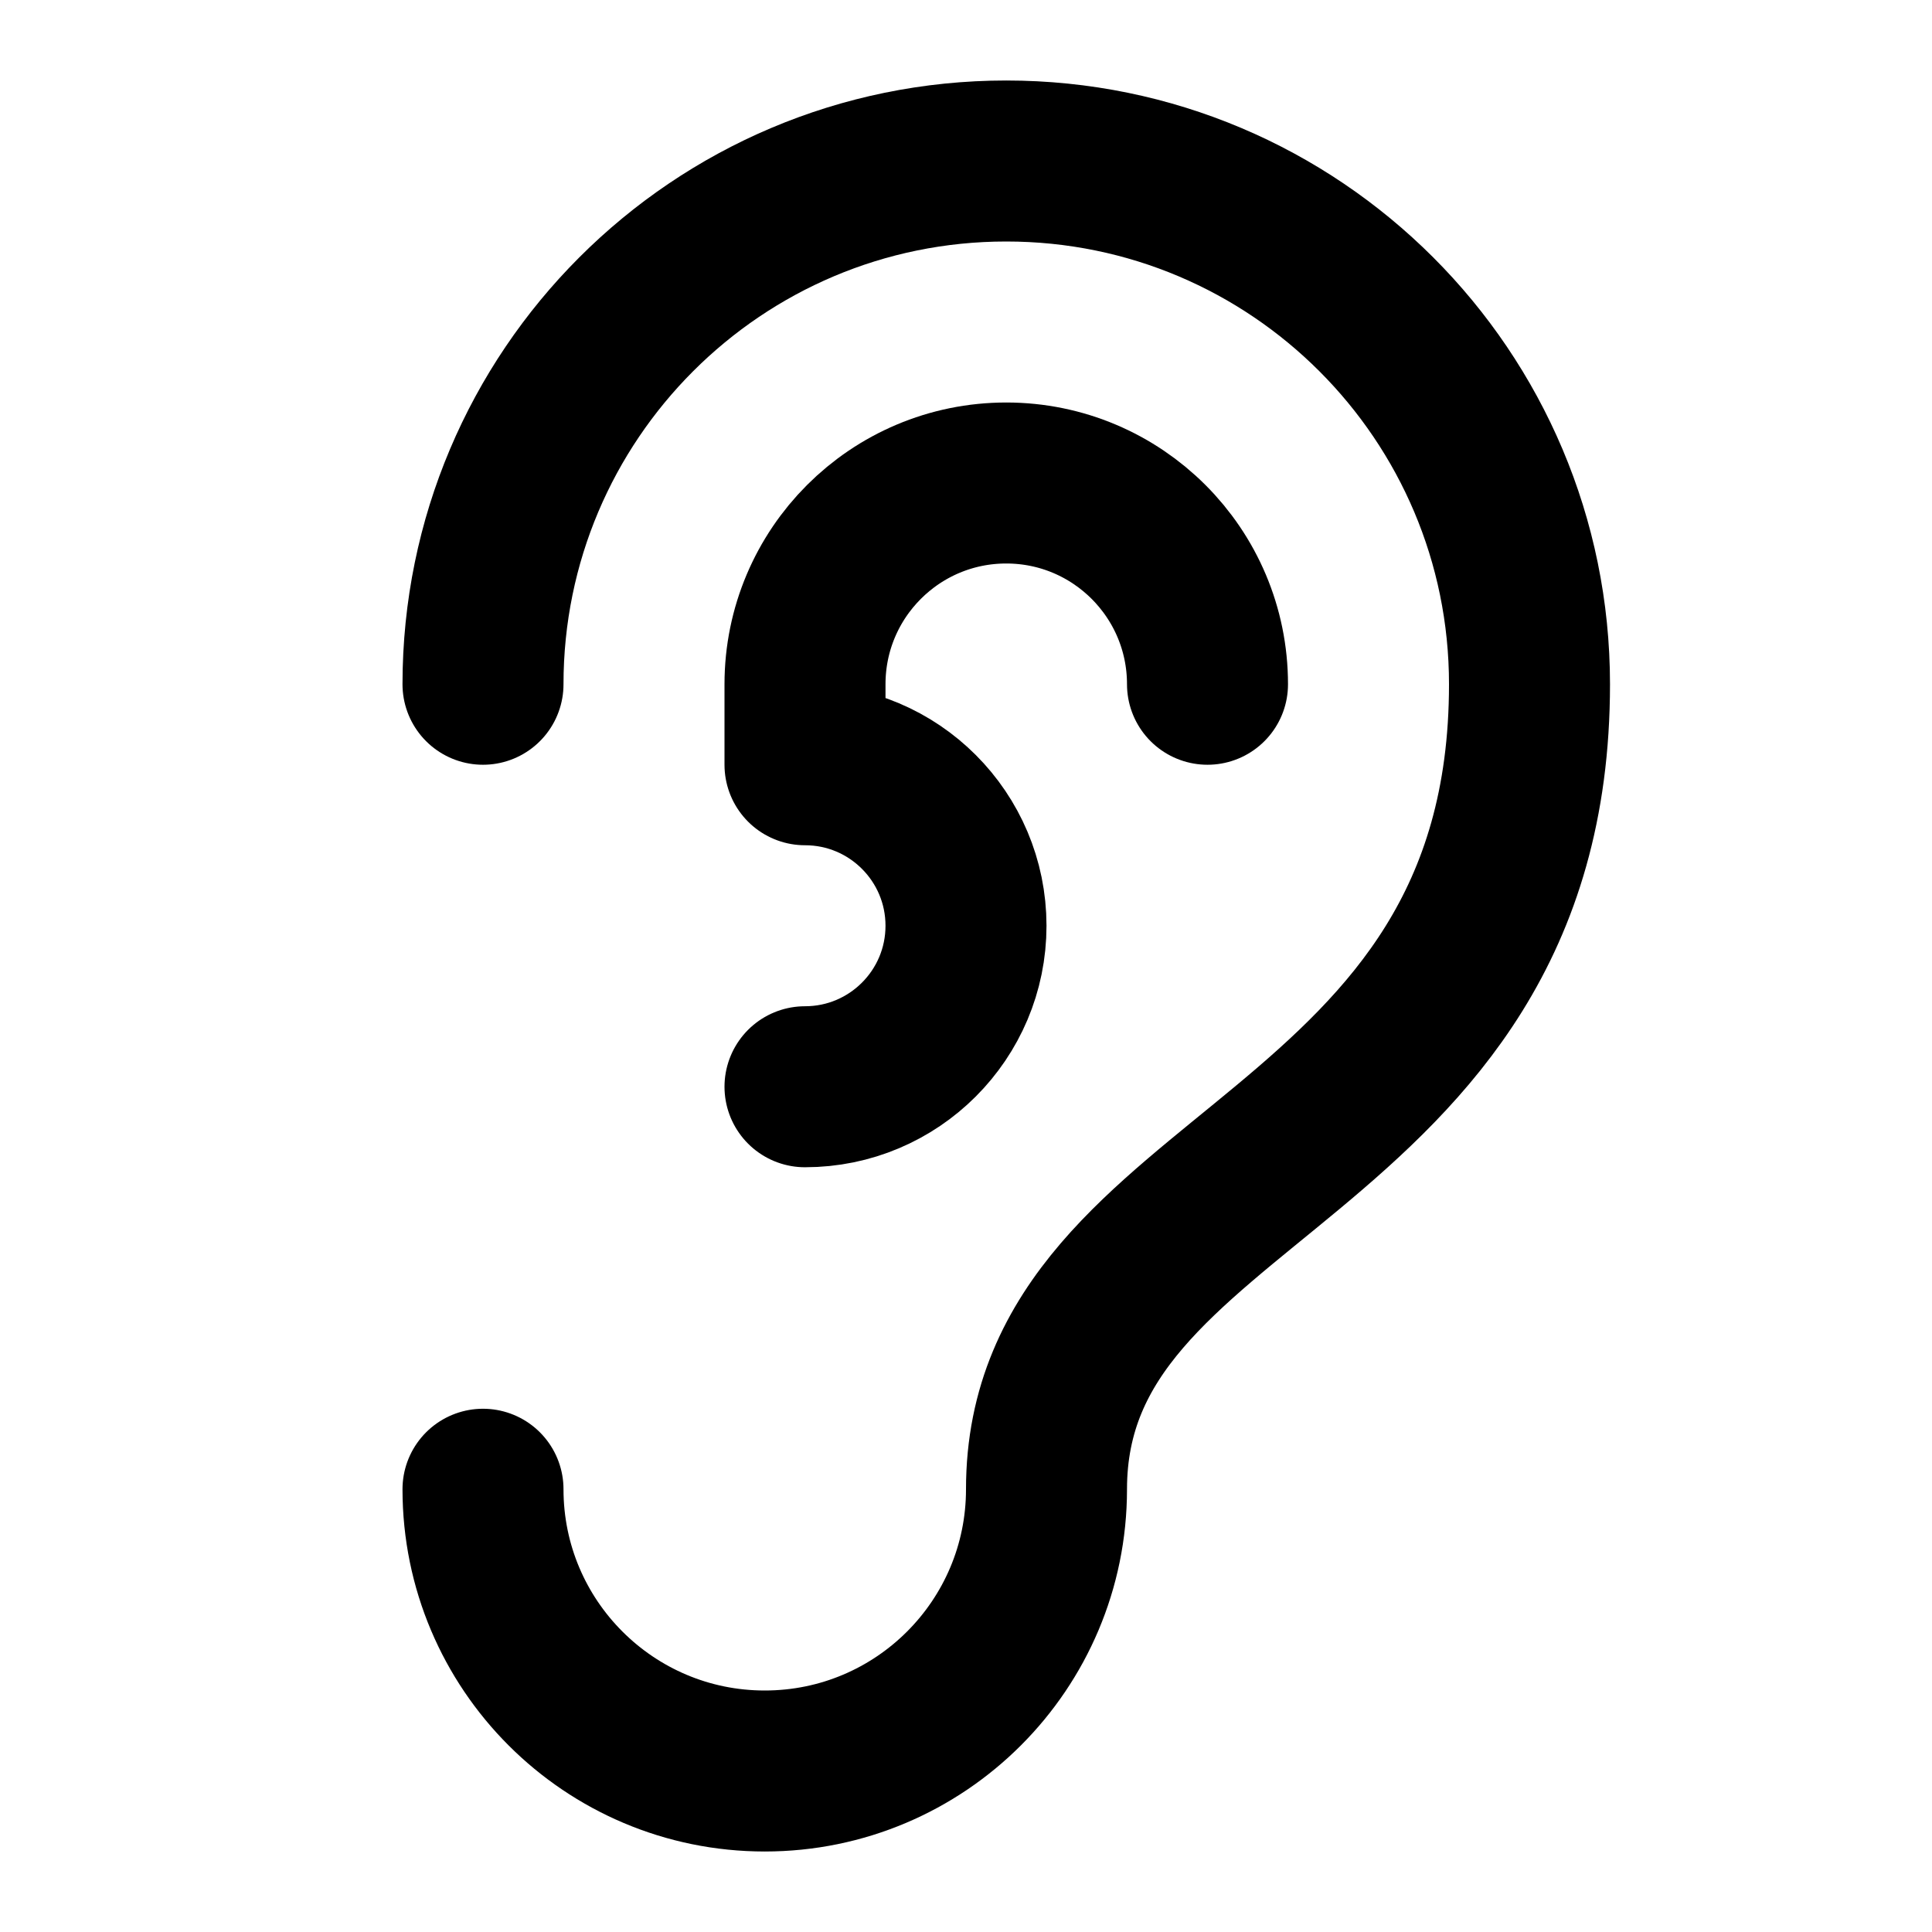
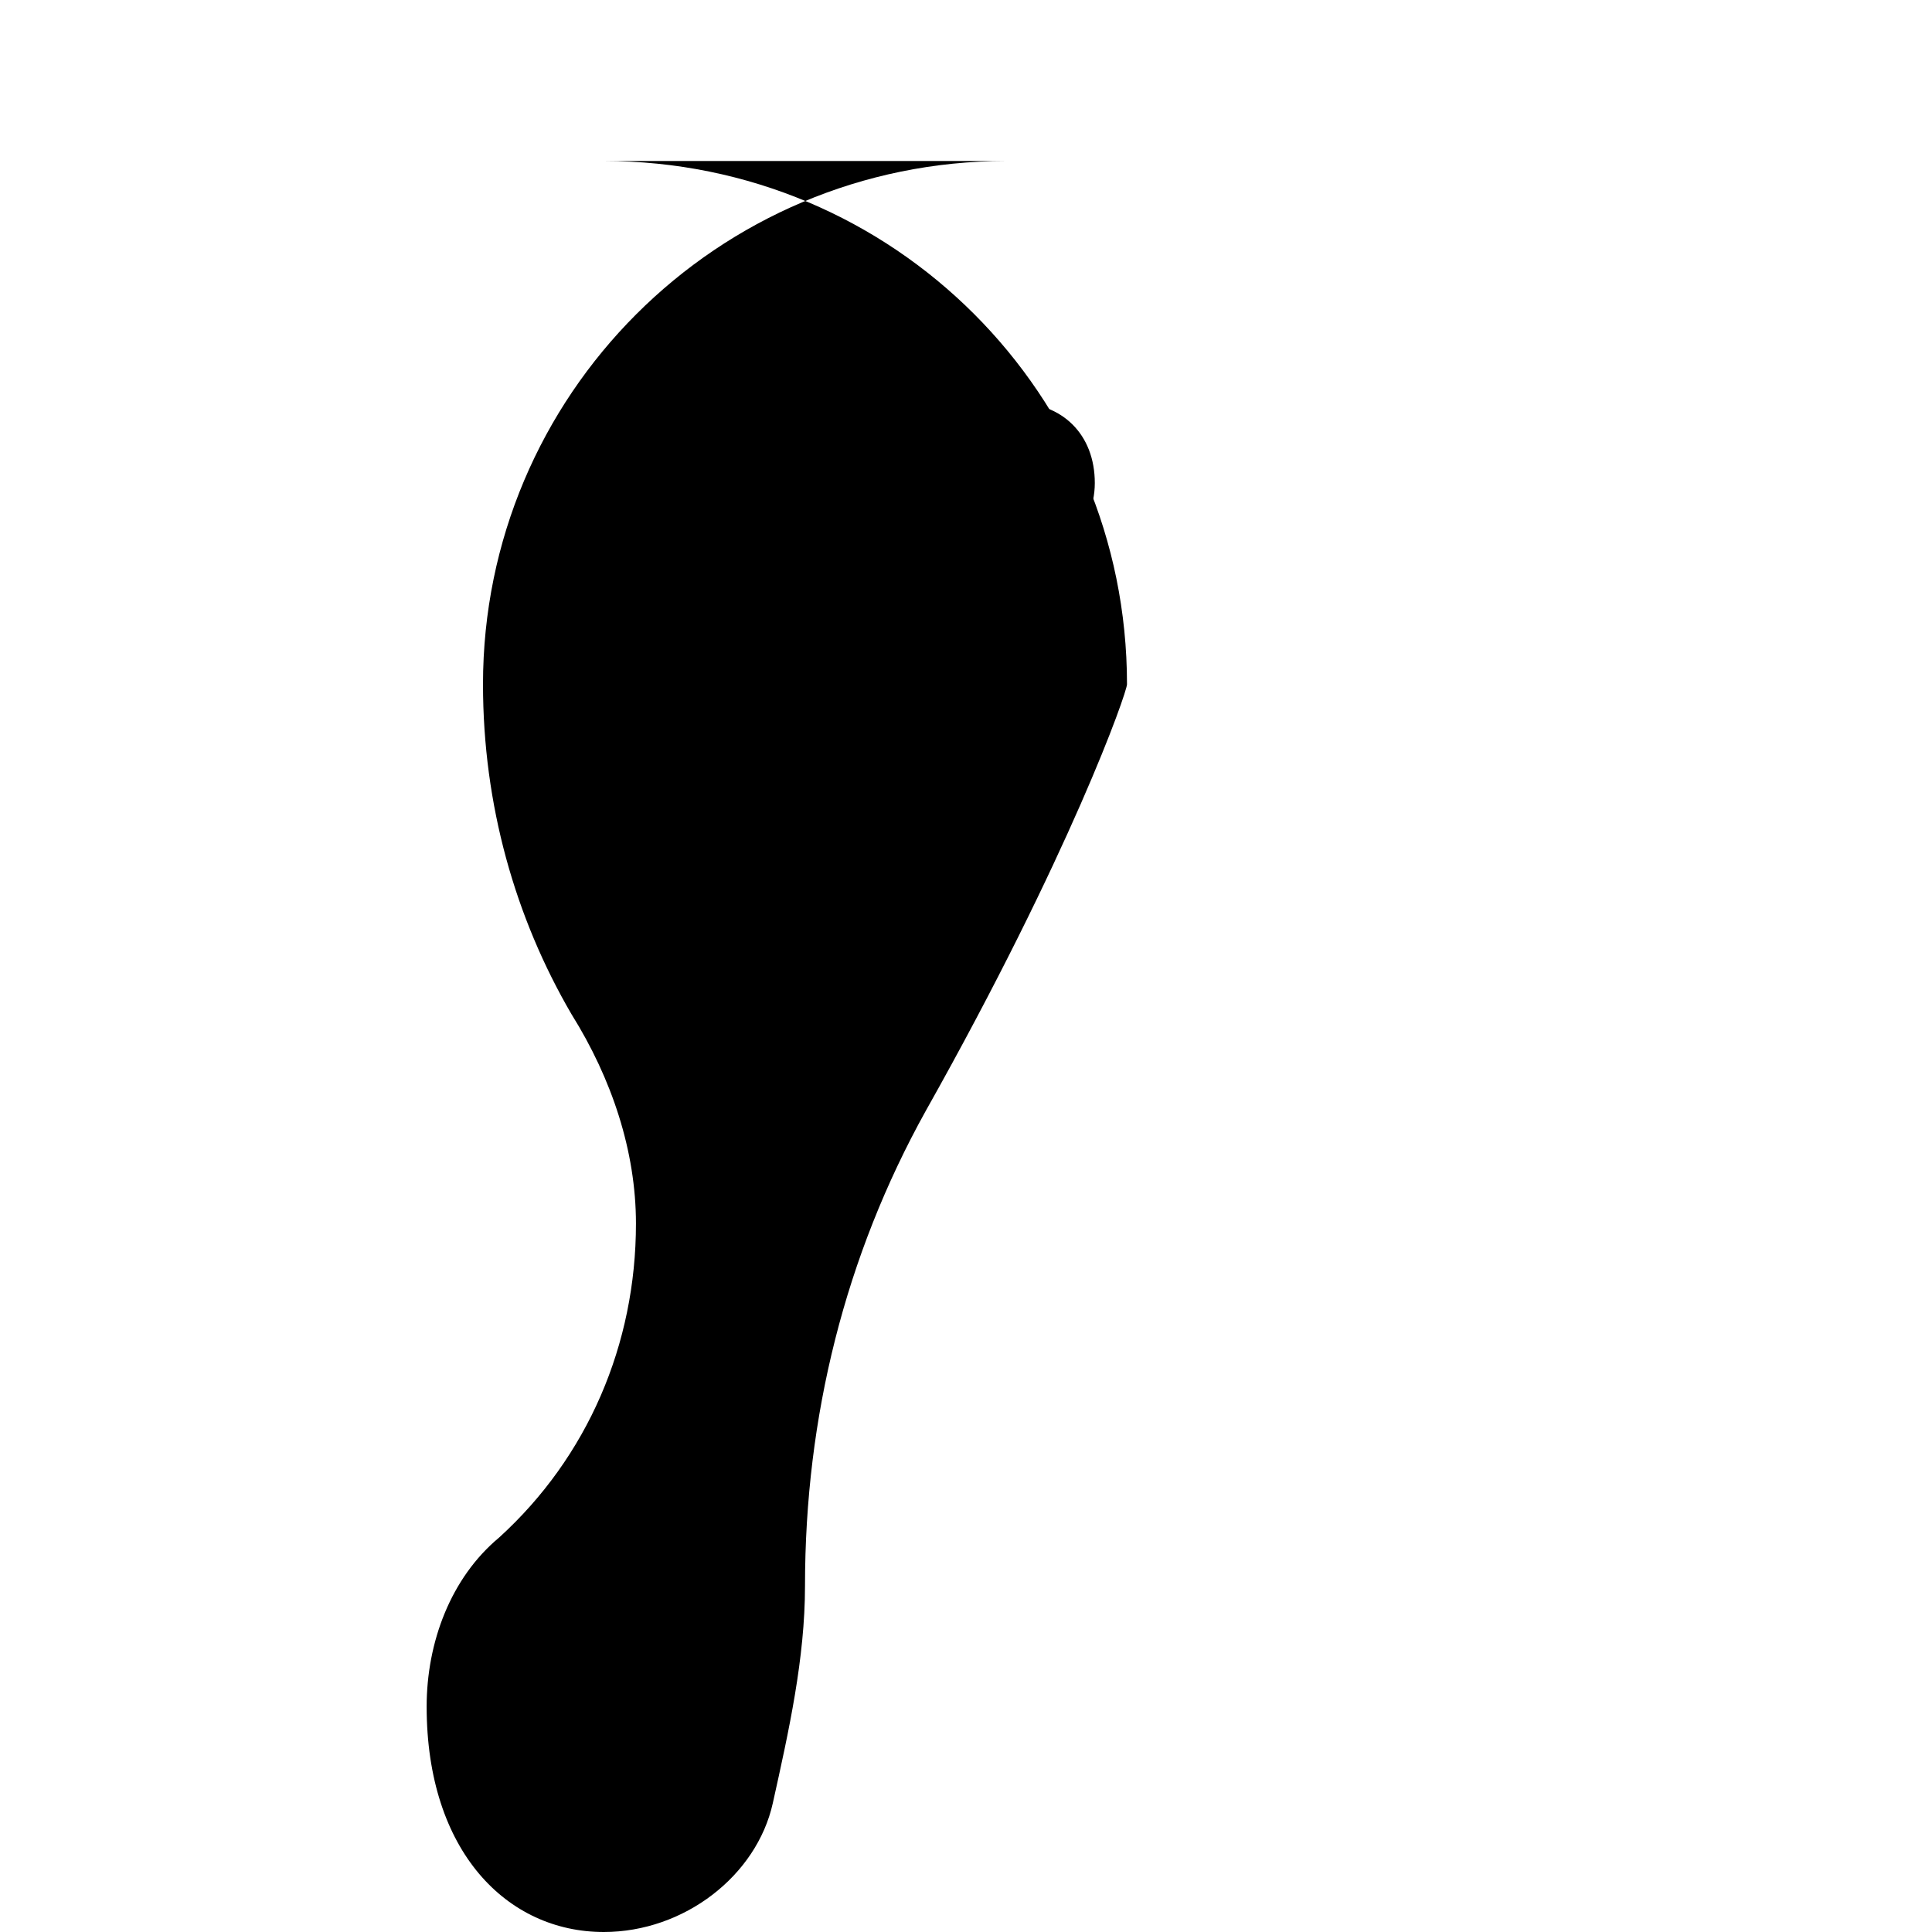
- <svg xmlns="http://www.w3.org/2000/svg" width="24" height="24" viewBox="0 0 24 24" fill="none" stroke="currentColor" stroke-width="2" stroke-linecap="round" stroke-linejoin="round" class="lucide lucide-ear-icon lucide-ear">
-   <path d="M6 8.5a6.5 6.5 0 1 1 13 0c0 6-6 6-6 10a3.5 3.5 0 1 1-7 0" />
-   <path d="M15 8.5a2.5 2.5 0 0 0-5 0v1a2 2 0 1 1 0 4" />
+ <svg xmlns="http://www.w3.org/2000/svg" width="24" height="24" viewBox="0 0 24 24" fill="#000000">
+   <path d="M12.5 2C8.91 2 6 4.91 6 8.5c0 1.5 0.4 2.9 1.1 4.1c0.5 0.8 0.8 1.7 0.8 2.6c0 1.5-0.6 2.9-1.7 3.9c-0.6 0.5-0.9 1.3-0.9 2.1C5.3 23 6.3 24 7.5 24c1 0 1.9-0.7 2.1-1.6c0.2-0.9 0.4-1.8 0.4-2.7c0-2.1 0.5-4.1 1.5-5.9c1.8-3.2 2.5-5.2 2.5-5.3c0-3.6-2.9-6.5-6.5-6.5z" />
+   <path d="M12.5 6C11.1 6 10 7.1 10 8.5c0 0.3 0.1 0.5 0.1 0.8c0.1 0.4 0.2 0.8 0.2 1.2c0 1.1-0.9 2-2 2c-0.6 0-1-0.4-1-1c0-0.3 0.1-0.5 0.2-0.8c0.1-0.2 0.1-0.5 0.1-0.7c0-2.8 2.2-5 5-5c0.6 0 1 0.4 1 1S13.1 7 12.5 7v-1z" />
</svg>
